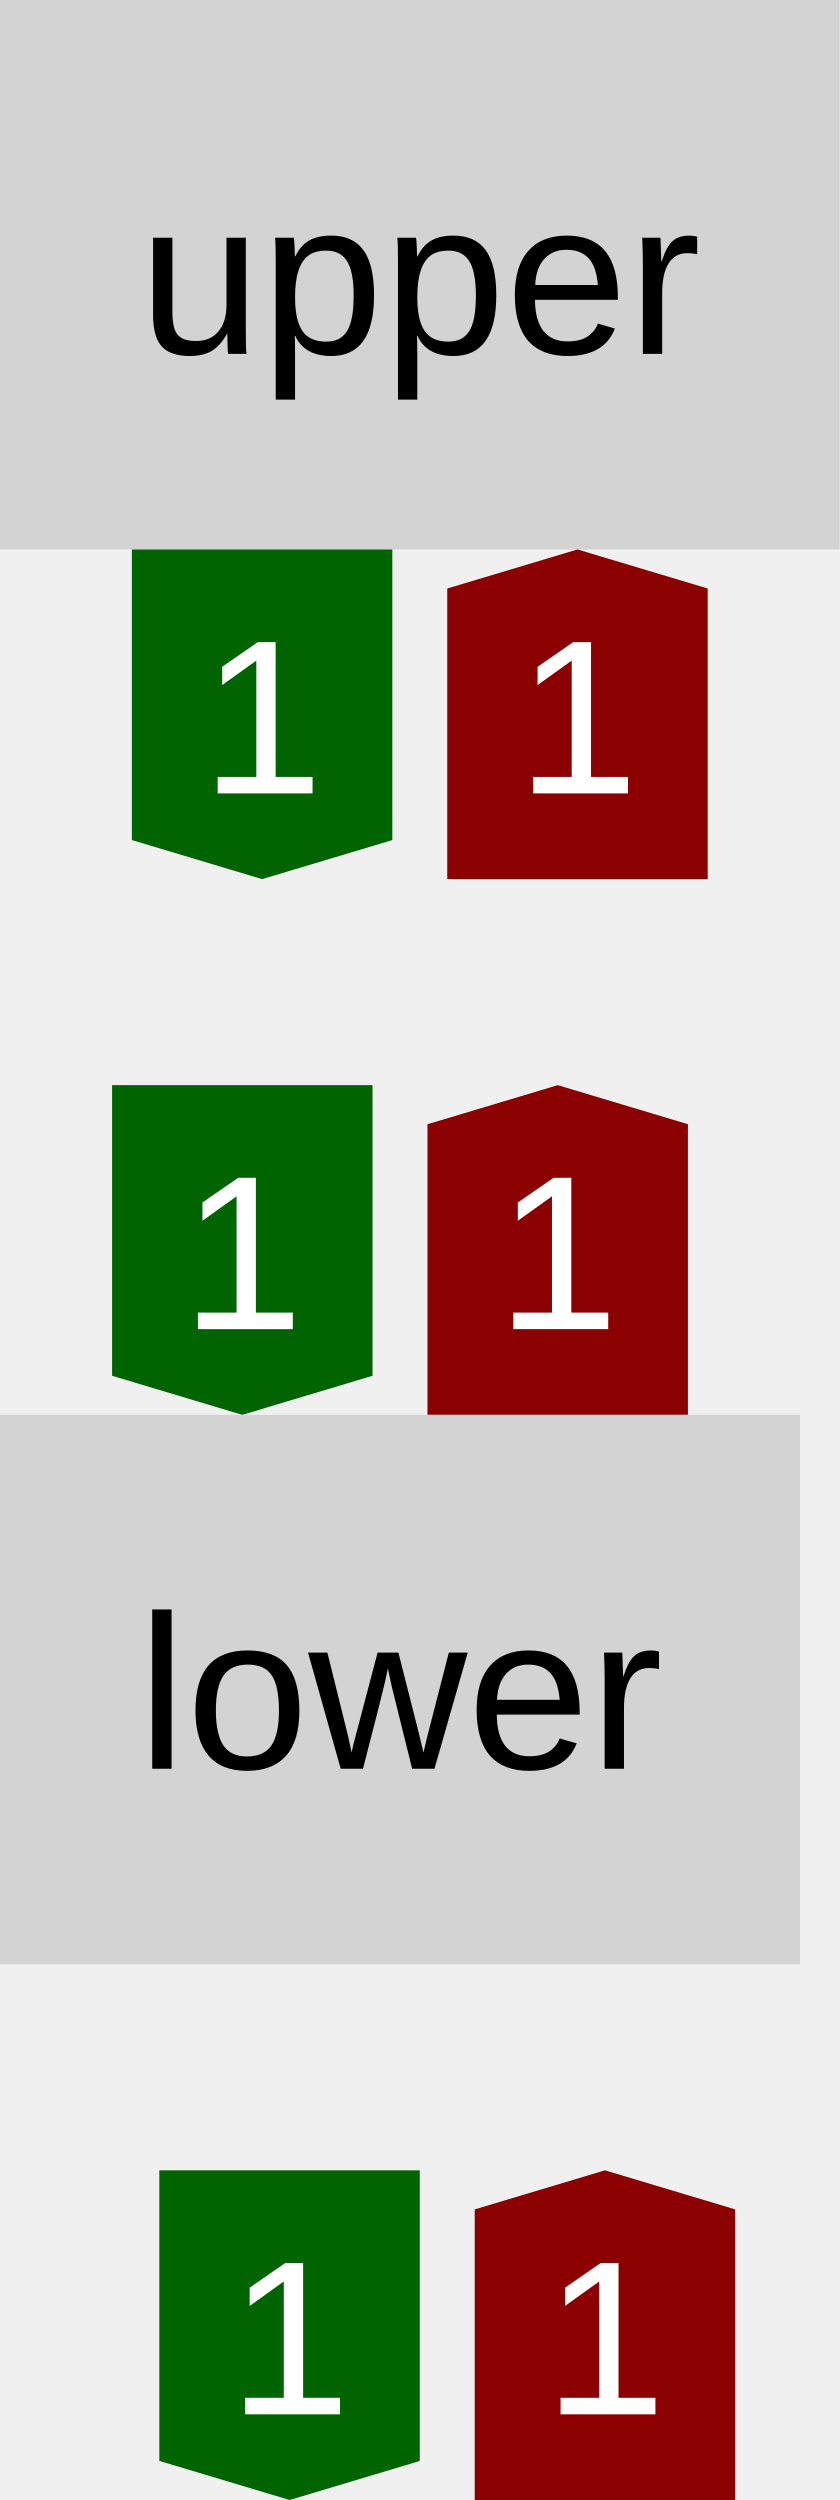
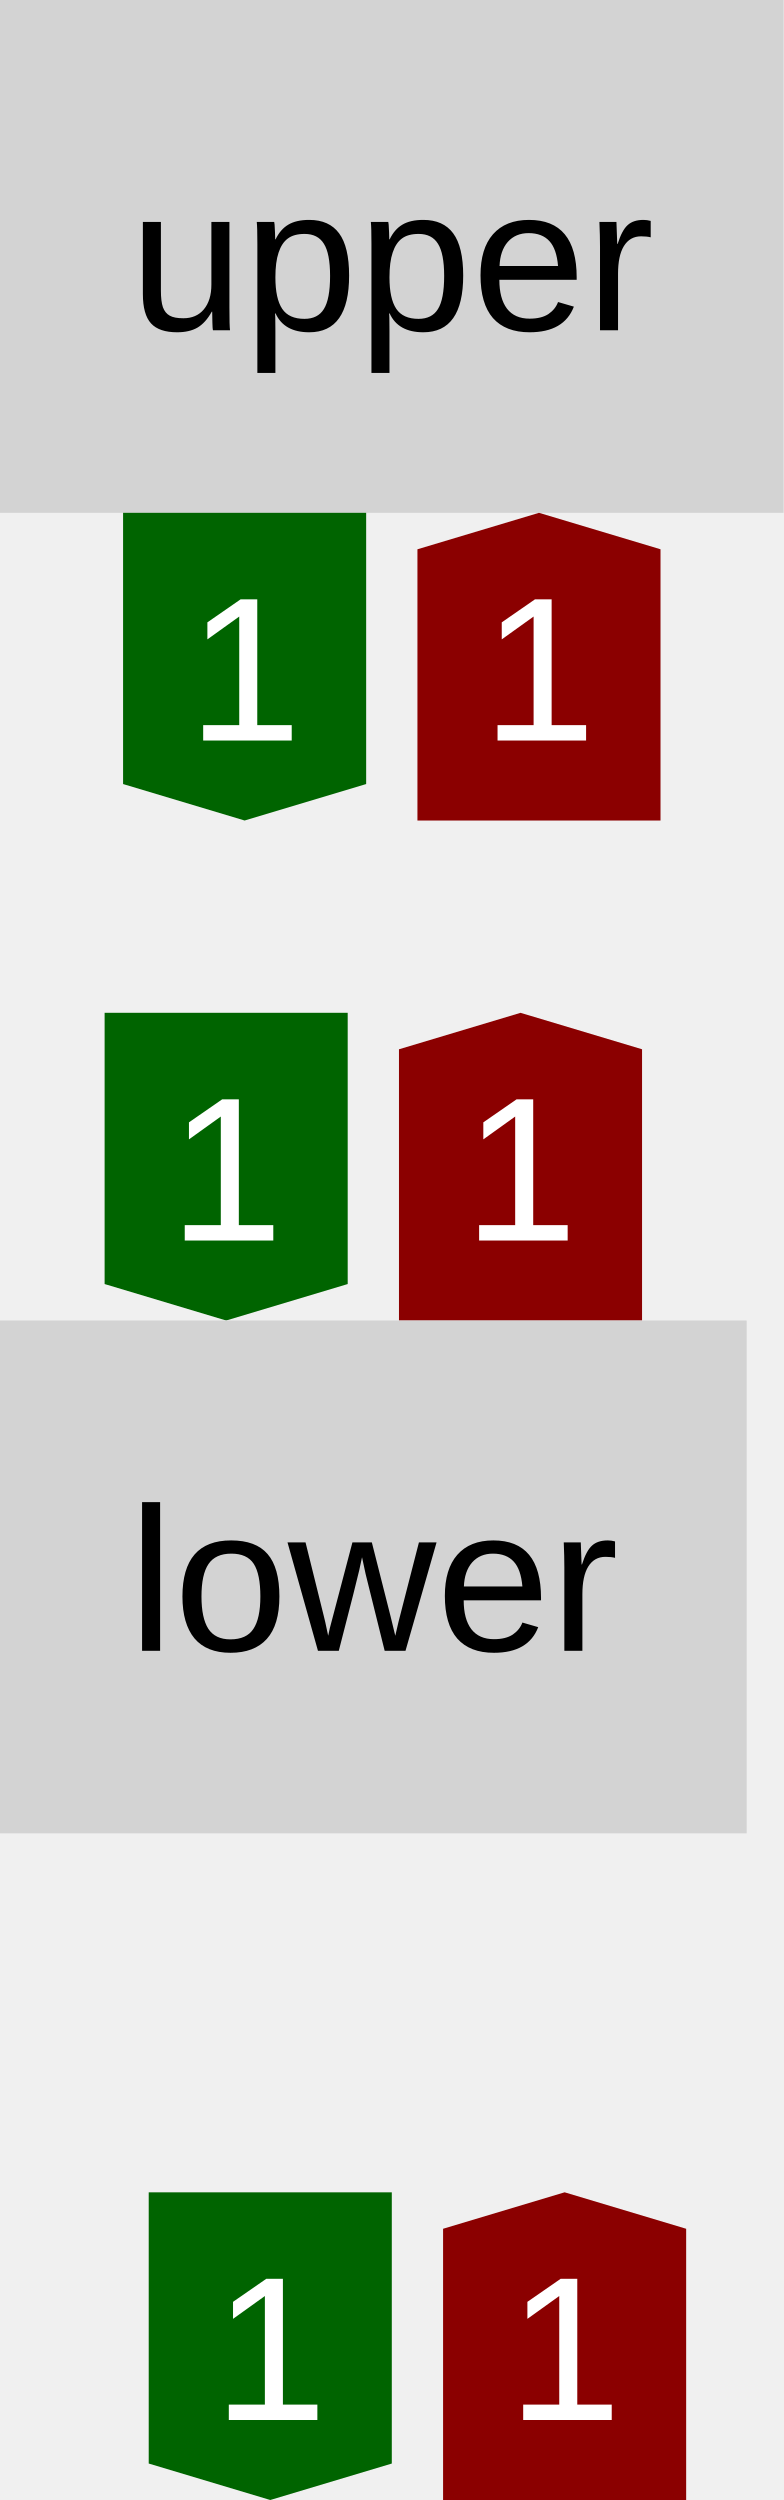
- <svg xmlns="http://www.w3.org/2000/svg" height="182" width="61.12">
+ <svg xmlns="http://www.w3.org/2000/svg" height="195" width="61.12">
  <defs>
-     <style type="text/css">text{font-family:arial;font-size:16px}g.anonymous&gt;text{font-style:italic}g.parent&gt;rect{fill:none;stroke:gray}g.item&gt;rect{fill:lightgray}g.item&gt;text{text-anchor:middle}g.dependency&gt;text{fill:white;text-anchor:middle}</style>
+     <style type="text/css">text{font-family:arial;font-size:16px}g.anonymous&gt;text{font-style:italic}g.item&gt;rect{fill:lightgray}g.item&gt;text{text-anchor:middle}g.dependency&gt;text{fill:white;text-anchor:middle}</style>
  </defs>
  <symbol id="down-arrow" preserveAspectRatio="xMidYMax slice" viewBox="0,0,1,1">
    <polygon fill="darkgreen" points="0,0.85 0,0 1,0 1,0.85 0.5,1" />
  </symbol>
  <symbol id="right-arrow" preserveAspectRatio="xMaxYMid slice" viewBox="0,0,1,1">
    <polygon fill="darkred" points="0.85,0 0,0 0,1 0.85,1 1,0.5" />
  </symbol>
  <symbol id="up-arrow" preserveAspectRatio="xMidYMin slice" viewBox="0,0,1,1">
    <polygon fill="darkred" points="0,0.15 0,1 1,1 1,0.15 0.5,0" />
  </symbol>
  <g class="item">
    <rect height="40" width="61.12" />
    <text x="30.56" y="25.76">upper</text>
  </g>
  <g class="dependency">
    <use href="#down-arrow" height="24" width="18.96" x="9.6" y="40" />
    <text x="19.08" y="57.76">1</text>
  </g>
  <g class="dependency">
    <use href="#up-arrow" height="24" width="18.96" x="32.56" y="40" />
    <text x="42.04" y="57.76">1</text>
  </g>
  <g class="dependency">
    <use href="#down-arrow" height="24" width="18.96" x="8.16" y="79" />
    <text x="17.64" y="96.76">1</text>
  </g>
  <g class="dependency">
    <use href="#up-arrow" height="24" width="18.96" x="31.12" y="79" />
    <text x="40.6" y="96.76">1</text>
  </g>
  <g class="item">
    <rect height="40" width="58.24" y="103" />
    <text x="29.12" y="128.76">lower</text>
  </g>
  <g class="dependency">
-     <use href="#down-arrow" height="24" width="18.96" x="11.6" y="158" />
-     <text x="21.08" y="175.76">1</text>
+     <use href="#down-arrow" height="24" width="18.96" x="11.6" y="171" />
+     <text x="21.08" y="188.76">1</text>
  </g>
  <g class="dependency">
-     <use href="#up-arrow" height="24" width="18.96" x="34.56" y="158" />
-     <text x="44.04" y="175.76">1</text>
+     <use href="#up-arrow" height="24" width="18.96" x="34.56" y="171" />
+     <text x="44.04" y="188.76">1</text>
  </g>
</svg>
